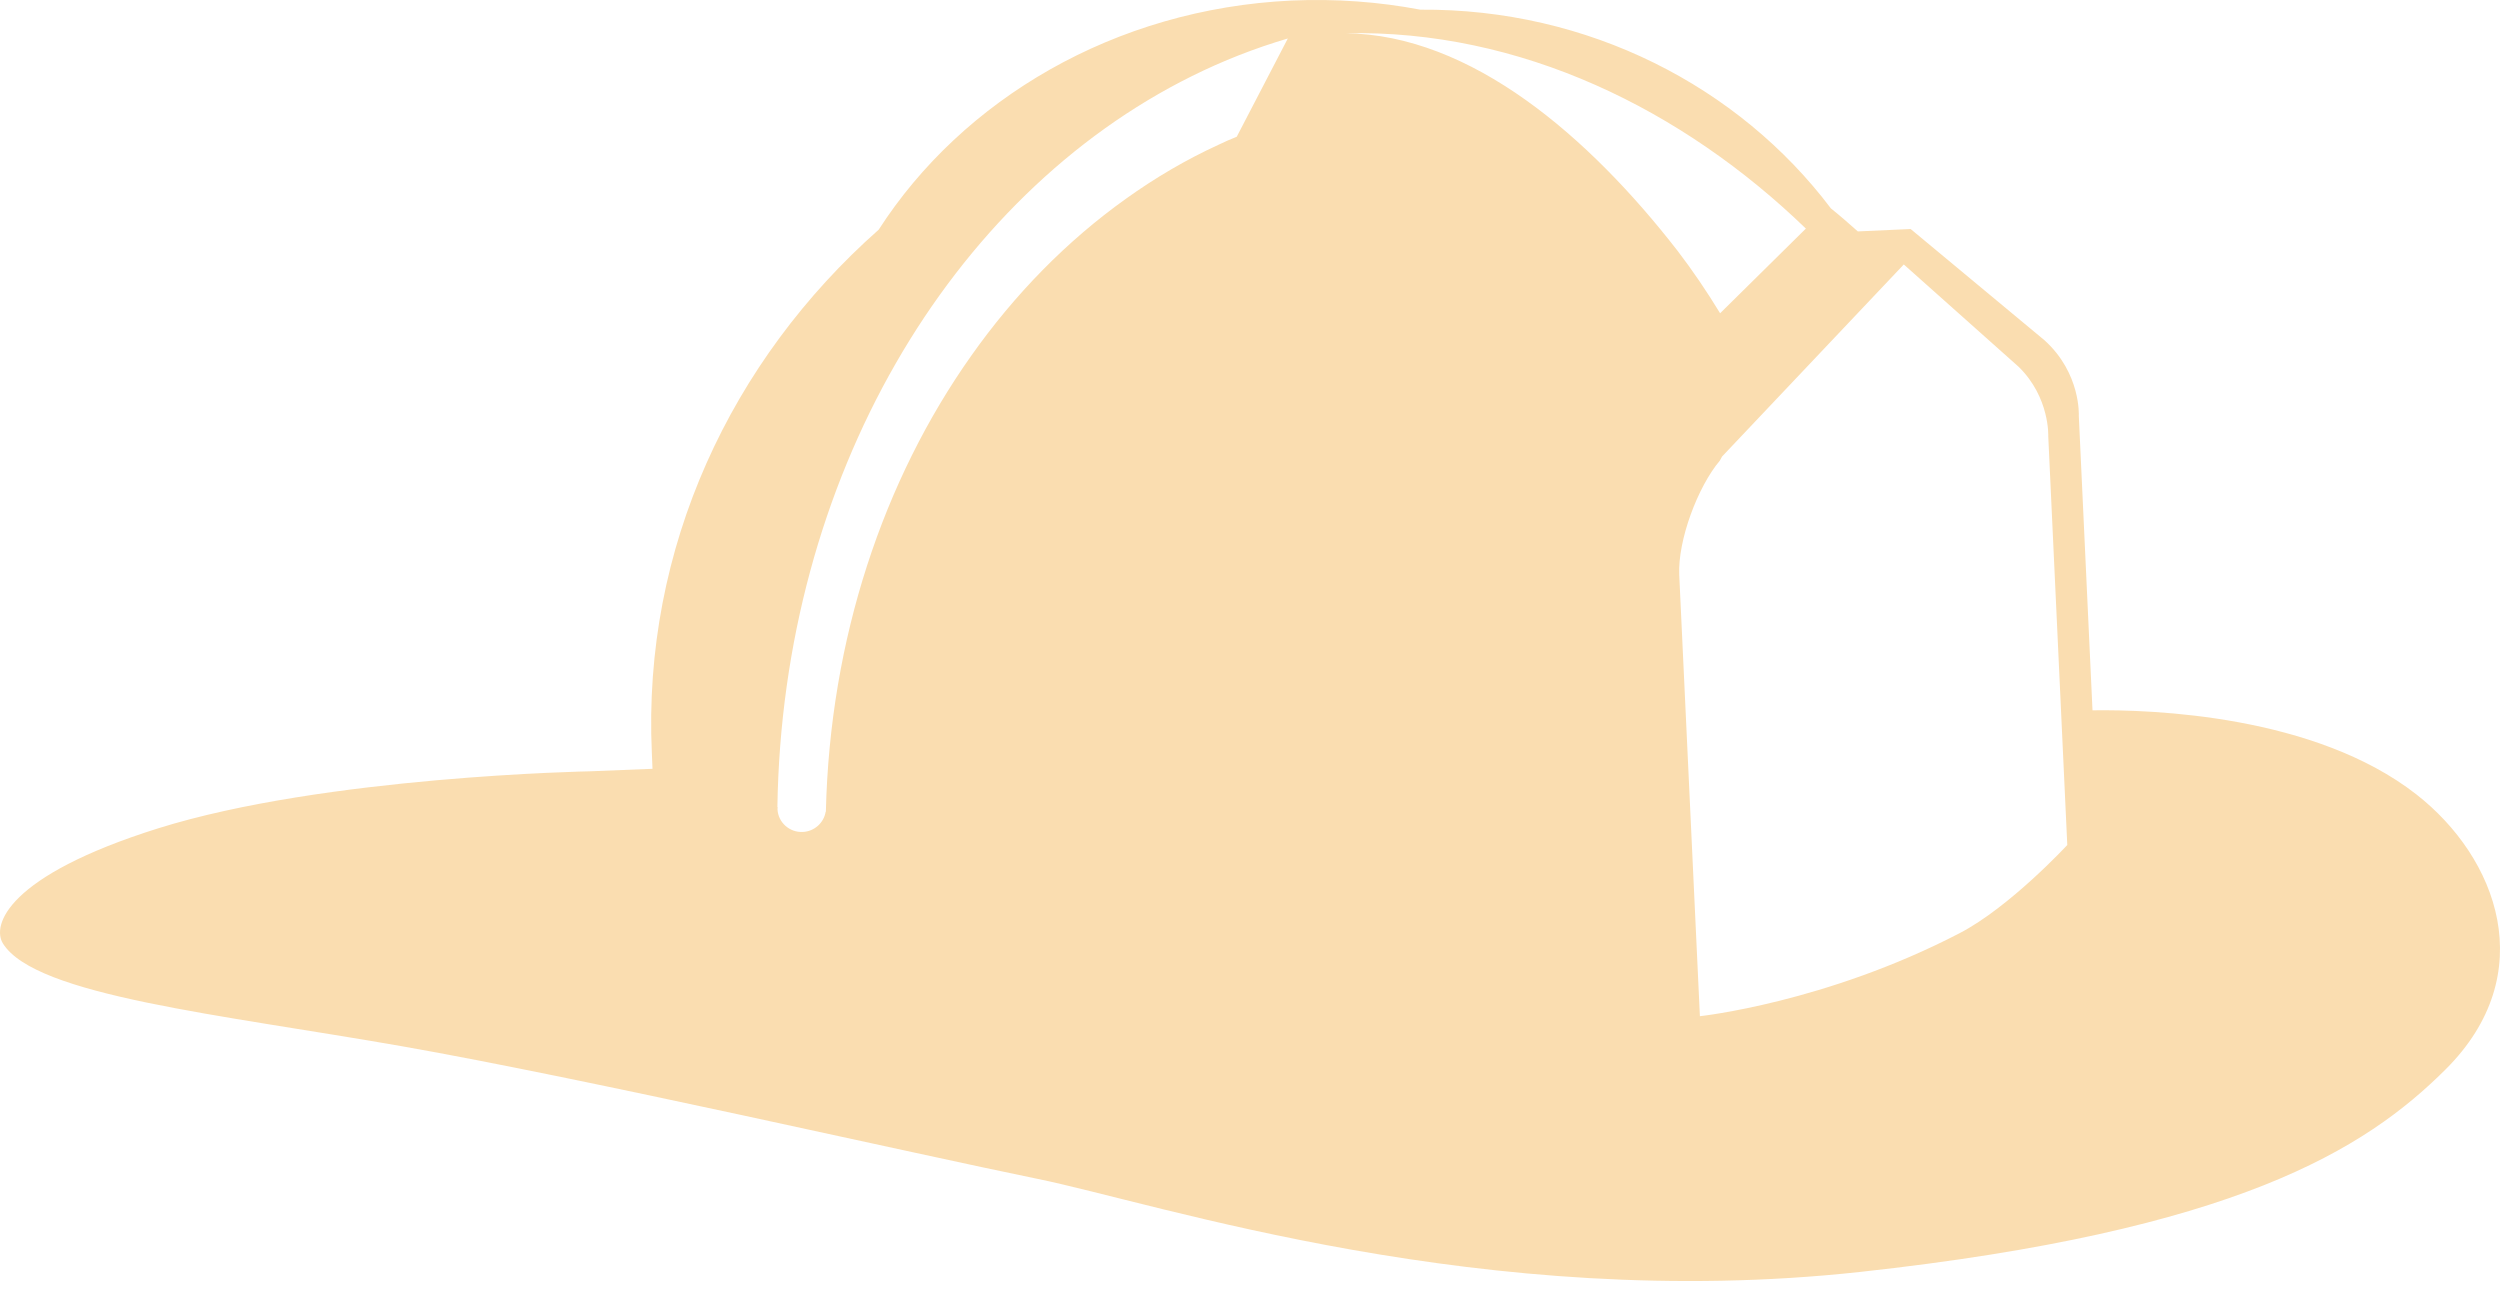
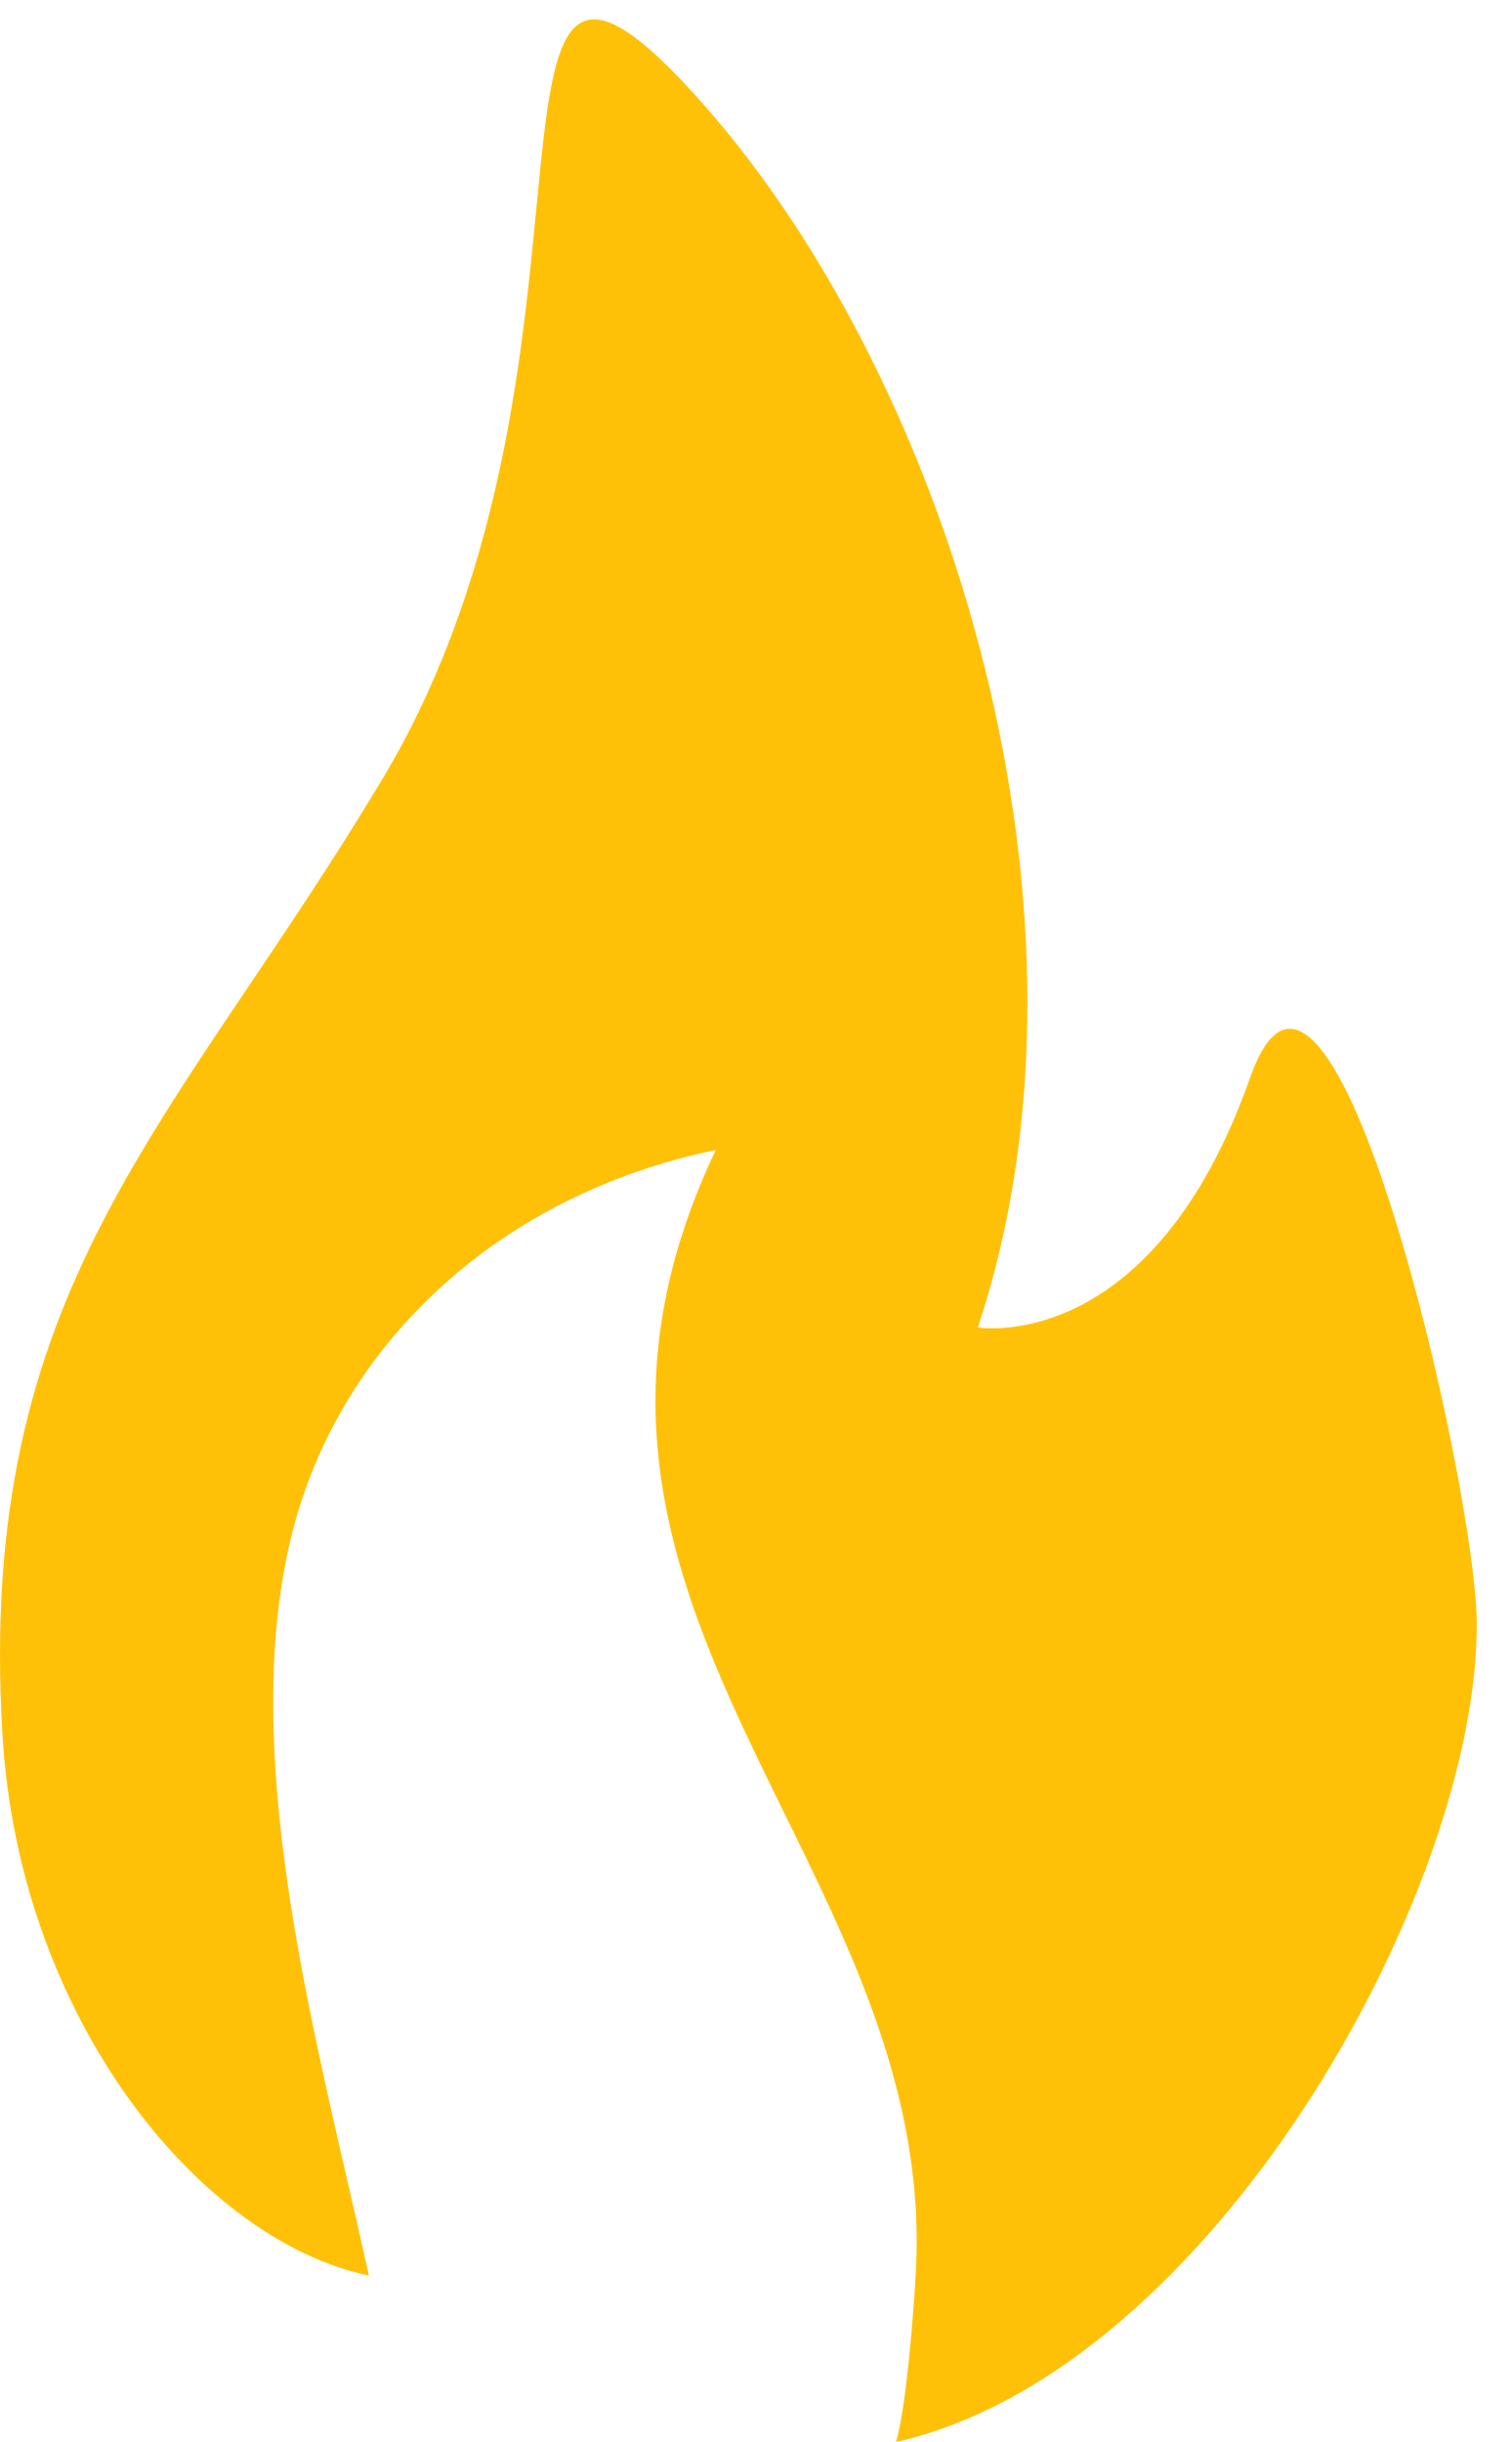
- <svg xmlns="http://www.w3.org/2000/svg" width="23px" height="12px" viewBox="0 0 23 12" version="1.1">
+ <svg xmlns="http://www.w3.org/2000/svg" width="39px" height="63px" viewBox="0 0 39 63" version="1.1">
  <defs />
  <g id="Page-1" stroke="none" stroke-width="1" fill="none" fill-rule="evenodd">
-     <g id="iPhone-6-Copy-13" transform="translate(-15, -255)" fill="#FADDB0">
-       <path d="M37.23,262.308 C36.297,261.58 34.805,261.527 34.251,261.535 L34.125,258.825 C34.125,258.825 34.146,258.435 33.81,258.131 L32.578,257.107 L32.092,257.129 C32.011,257.057 31.929,256.985 31.844,256.917 C30.998,255.796 29.612,255.077 28.067,255.089 C27.687,255.017 27.29,254.987 26.883,255.005 C25.252,255.081 23.854,255.917 23.084,257.113 C21.727,258.313 20.91,260.042 20.997,261.927 L21.003,262.073 L20.428,262.096 C20.428,262.096 17.986,262.141 16.454,262.621 C15.06,263.059 14.924,263.514 15.027,263.68 C15.327,264.162 17.026,264.332 18.701,264.626 C20.375,264.92 23.42,265.616 24.538,265.844 C25.655,266.071 28.655,267.079 32.111,266.702 C35.569,266.324 36.758,265.577 37.499,264.839 C38.382,263.96 37.974,262.889 37.23,262.308 L37.23,262.308 Z M33.572,258.375 C33.86,258.657 33.844,259.014 33.844,259.014 L34.019,262.774 C34.019,262.774 33.489,263.347 33.027,263.586 C31.797,264.225 30.639,264.349 30.639,264.349 L30.449,260.289 C30.435,259.97 30.619,259.479 30.823,259.237 L30.843,259.2 L32.515,257.433 L33.572,258.375 Z M31.614,257.103 L30.825,257.882 C30.702,257.68 30.571,257.487 30.434,257.308 C29.621,256.26 28.535,255.318 27.378,255.306 C28.989,255.27 30.483,256.009 31.614,257.103 L31.614,257.103 Z M27.261,255.307 L27.271,255.307 L27.258,255.307 L27.261,255.307 L27.261,255.307 Z M25.966,255.7 C26.25,255.559 26.543,255.444 26.848,255.354 L26.378,256.258 C26.321,256.281 26.265,256.305 26.212,256.331 C25.913,256.468 25.627,256.636 25.358,256.829 C24.817,257.215 24.336,257.705 23.934,258.275 C23.128,259.415 22.635,260.875 22.598,262.468 L22.596,262.468 C22.58,262.569 22.493,262.649 22.386,262.654 C22.263,262.66 22.159,262.566 22.153,262.446 C22.152,262.439 22.155,262.433 22.155,262.426 L22.152,262.426 C22.197,259.404 23.739,256.804 25.966,255.7 L25.966,255.7 Z" id="Page-1" />
-     </g>
+     <path d="M32.252,27.805 C29.713,35.004 25.229,34.246 25.229,34.246 C28.74,23.711 24.565,9.996 18.19,2.738 C11.358,-5.035 16.451,9.078 9.885,20.066 C4.506,29.066 -0.639,33.145 0.065,44.777 C0.506,52.094 5.162,57.793 9.518,58.707 C8.26,52.969 6.151,45.629 7.463,39.859 C8.604,34.824 12.764,30.848 18.467,29.668 C12.854,41.477 24.283,48.004 23.623,58.73 C23.569,59.664 23.385,62.086 23.119,63 C31.237,61.172 38.154,48.789 38.1,41.852 C38.072,38.312 34.326,21.918 32.252,27.805 Z" fill="#FFC107" />
  </g>
</svg>
